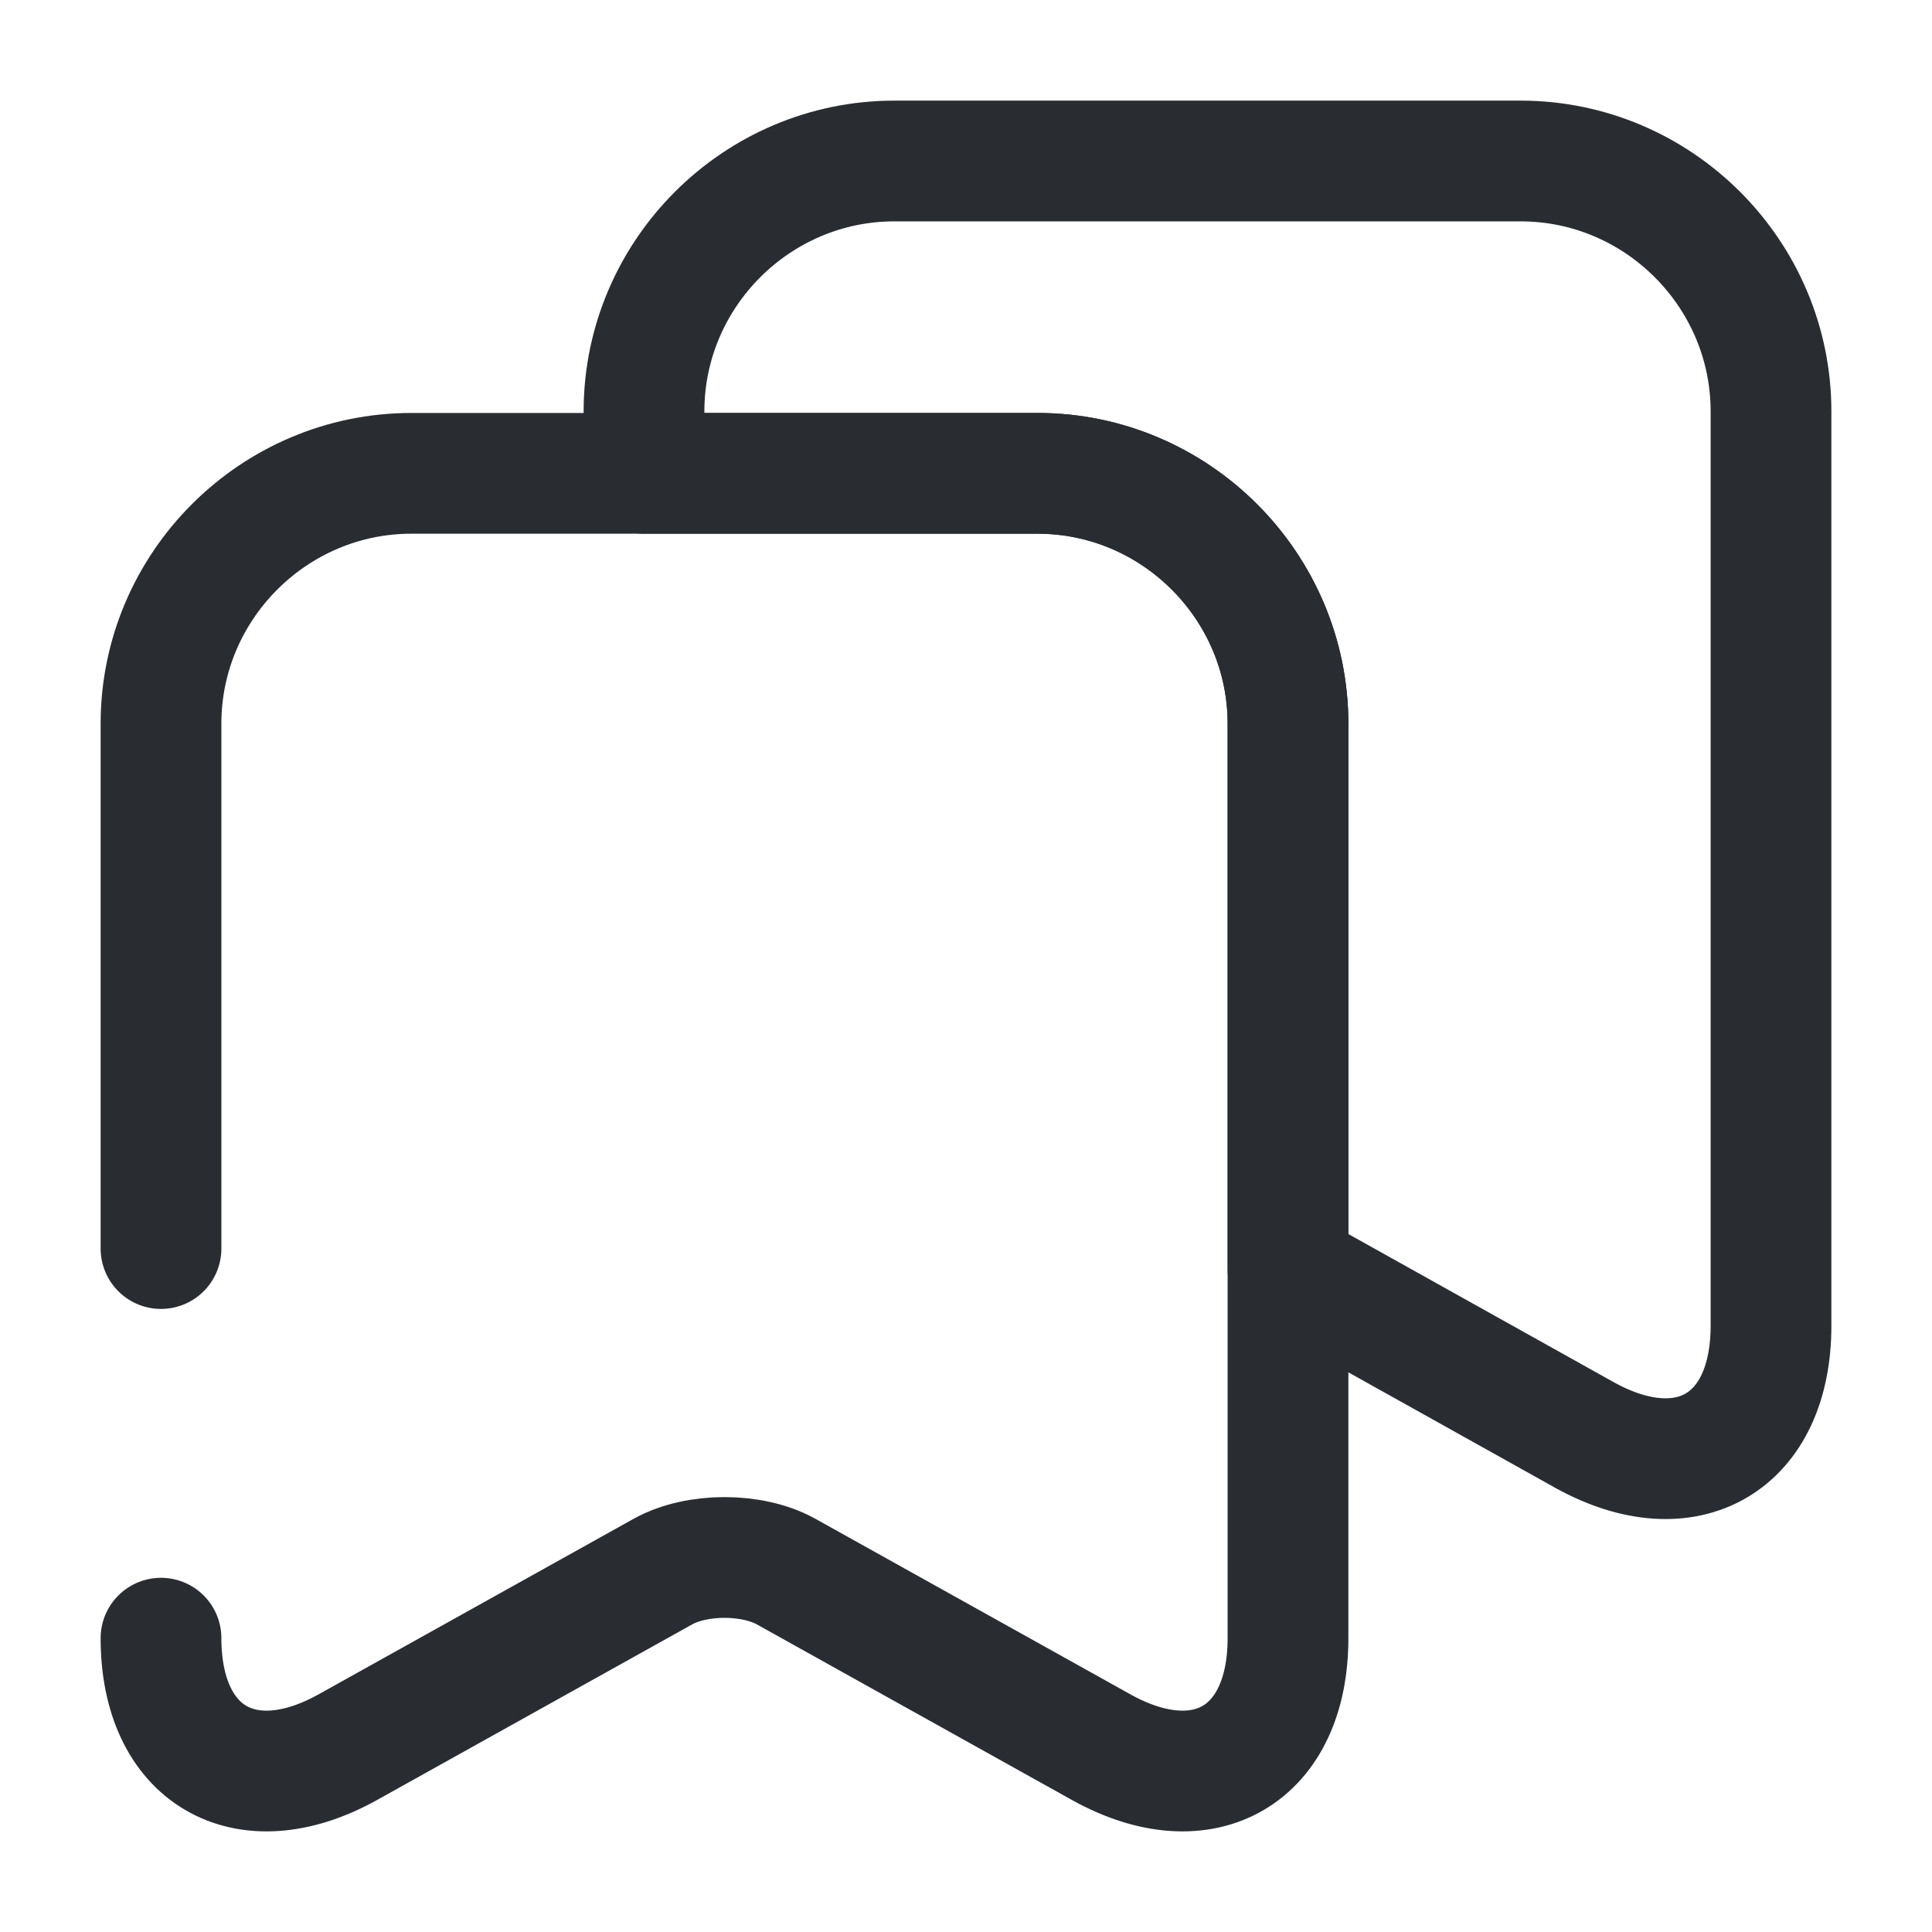
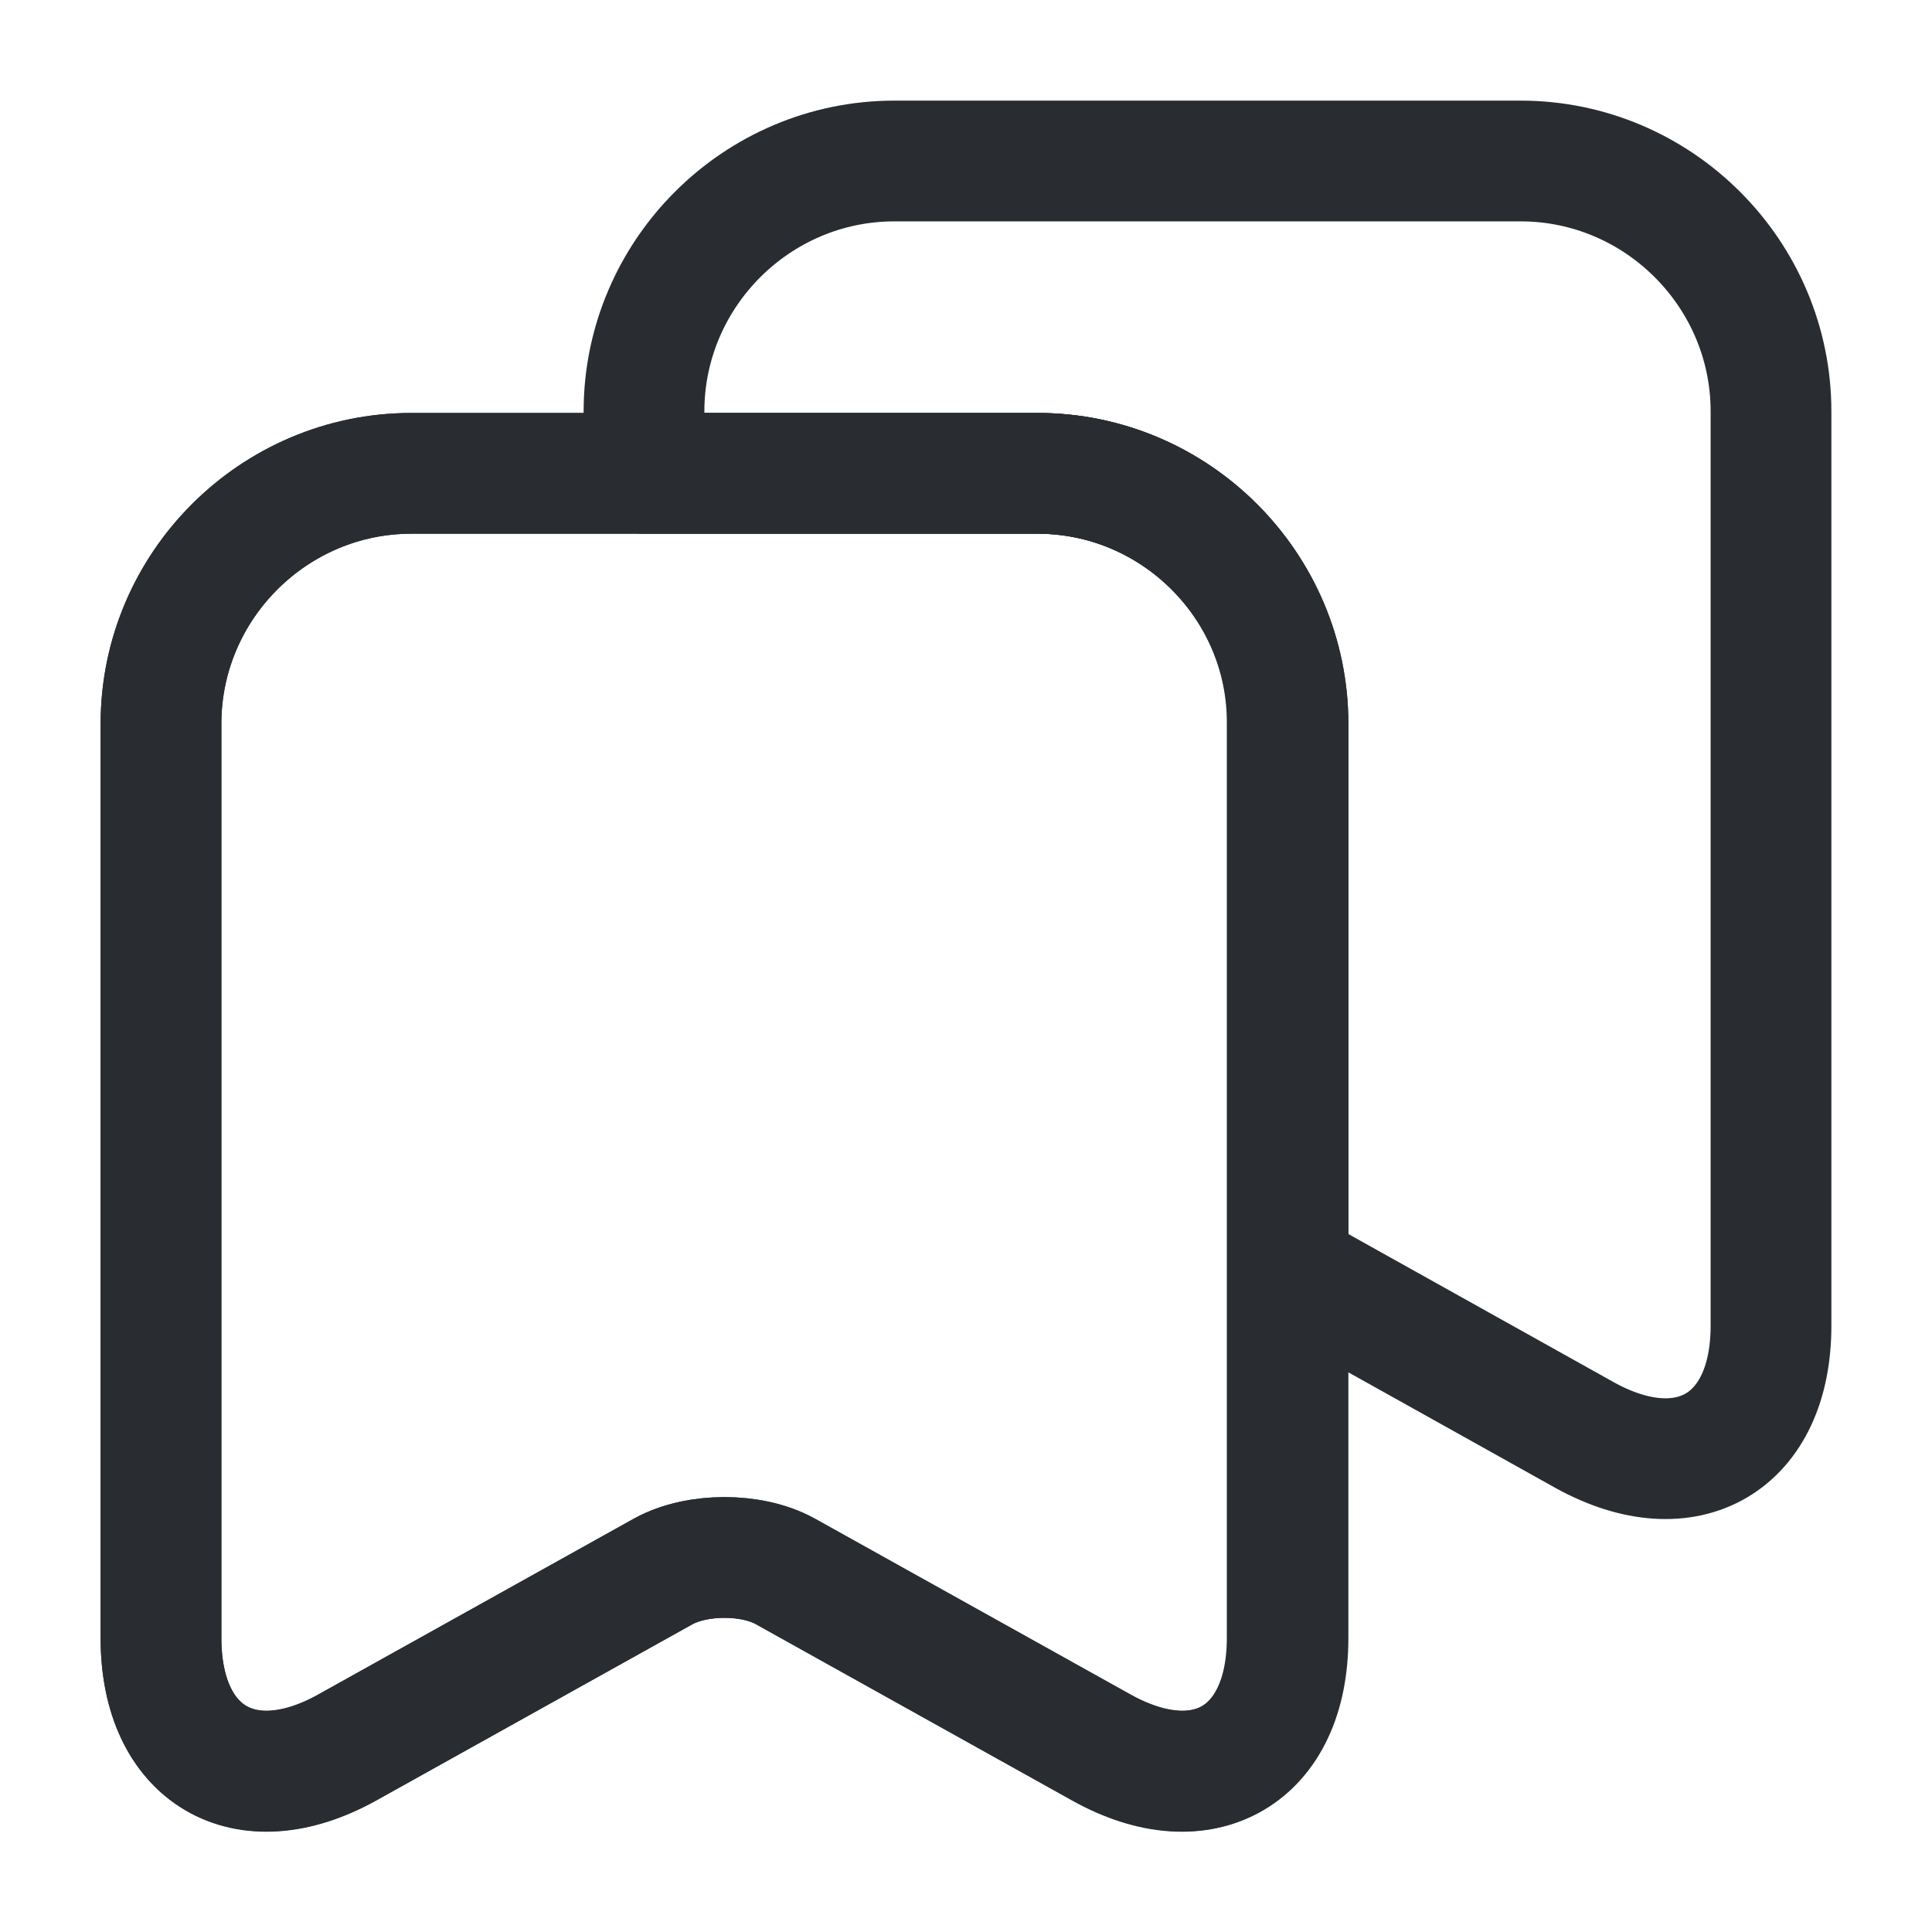
<svg xmlns="http://www.w3.org/2000/svg" width="24" height="24" viewBox="0 0 24 24" fill="none">
+   <path d="M12.89 5.88H5.11C3.4 5.88 2 7.28 2 8.99V20.35C2 21.8 3.04 22.42 4.31 21.71L8.24 19.52C8.66 19.29 9.34 19.29 9.75 19.52L13.68 21.71C14.95 22.42 15.99 21.8 15.99 20.35V8.99C16 7.28 14.6 5.88 12.89 5.88Z" stroke="#292D32" stroke-width="1.5" stroke-linecap="round" stroke-linejoin="round" />
+   <path d="M16 8.99V20.35C16 21.8 14.96 22.41 13.69 21.71L9.76 19.52C9.34 19.29 8.66 19.29 8.24 19.52L4.31 21.71C3.04 22.41 2 21.8 2 20.35V8.99C2 7.28 3.4 5.88 5.11 5.88H12.89C14.6 5.88 16 7.28 16 8.99Z" stroke="#292D32" stroke-width="1.5" stroke-linecap="round" stroke-linejoin="round" />
  <path d="M22 5.11V16.47C22 17.92 20.96 18.53 19.69 17.83L16 15.77V8.99C16 7.28 14.6 5.88 12.89 5.88H8V5.11C8 3.4 9.4 2 11.11 2H18.89C20.6 2 22 3.4 22 5.11Z" stroke="#292D32" stroke-width="1.5" stroke-linecap="round" stroke-linejoin="round" />
-   <path d="M2 20.35C2 21.8 3.04 22.41 4.31 21.71L8.24 19.52C8.66 19.29 9.34 19.29 9.76 19.52L13.69 21.71C14.96 22.41 16 21.8 16 20.35V8.99C16 7.28 14.6 5.88 12.89 5.88H5.11C3.4 5.88 2 7.28 2 8.99V15.51" stroke="#292D32" stroke-width="1.5" stroke-linecap="round" stroke-linejoin="round" />
</svg>
